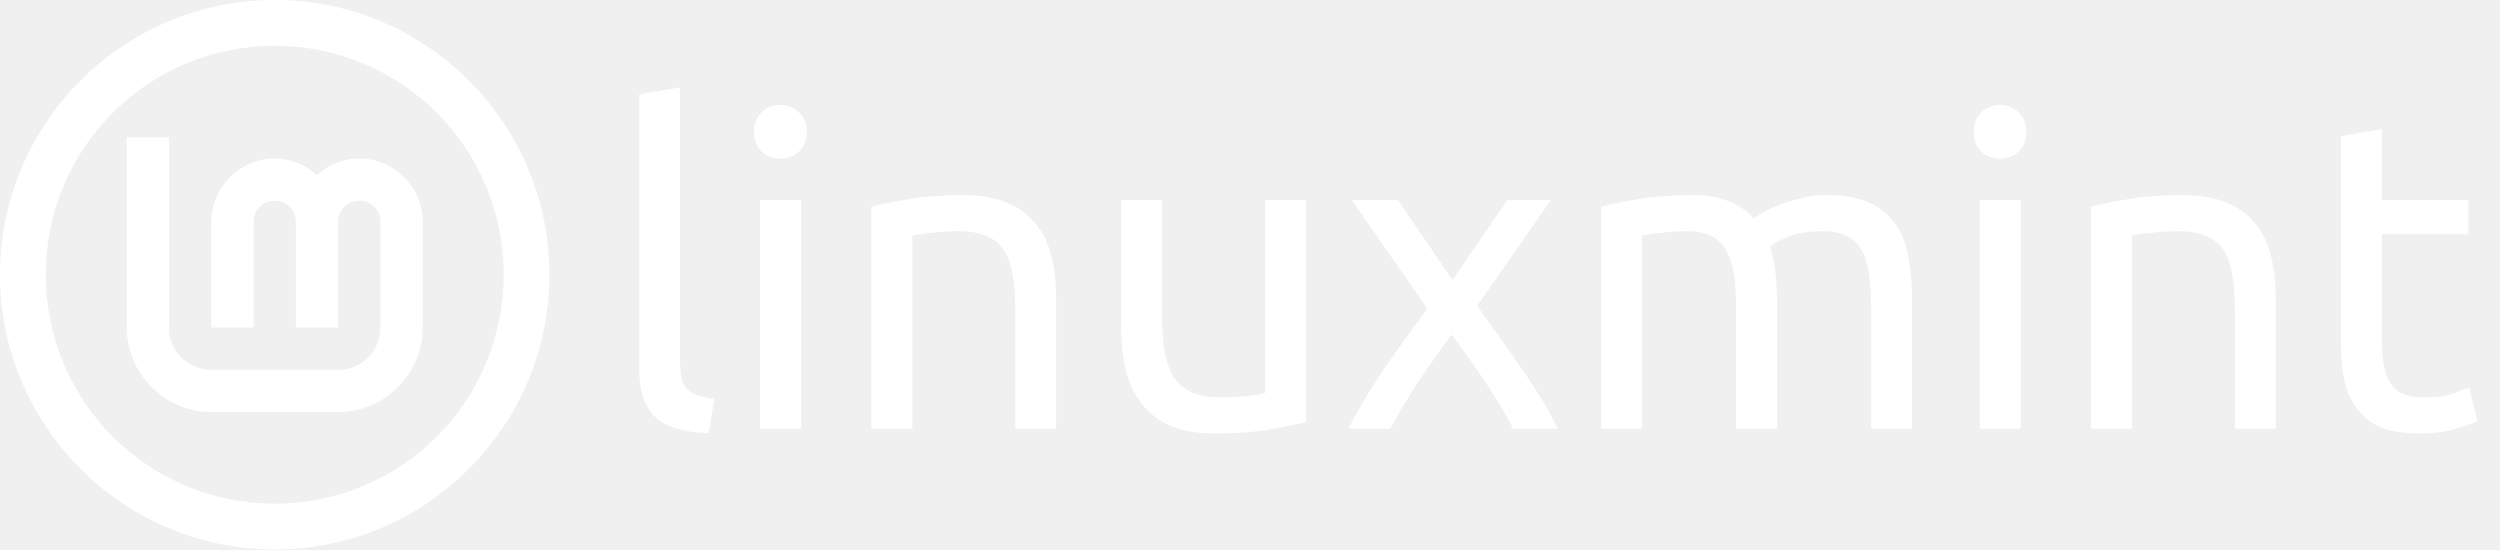
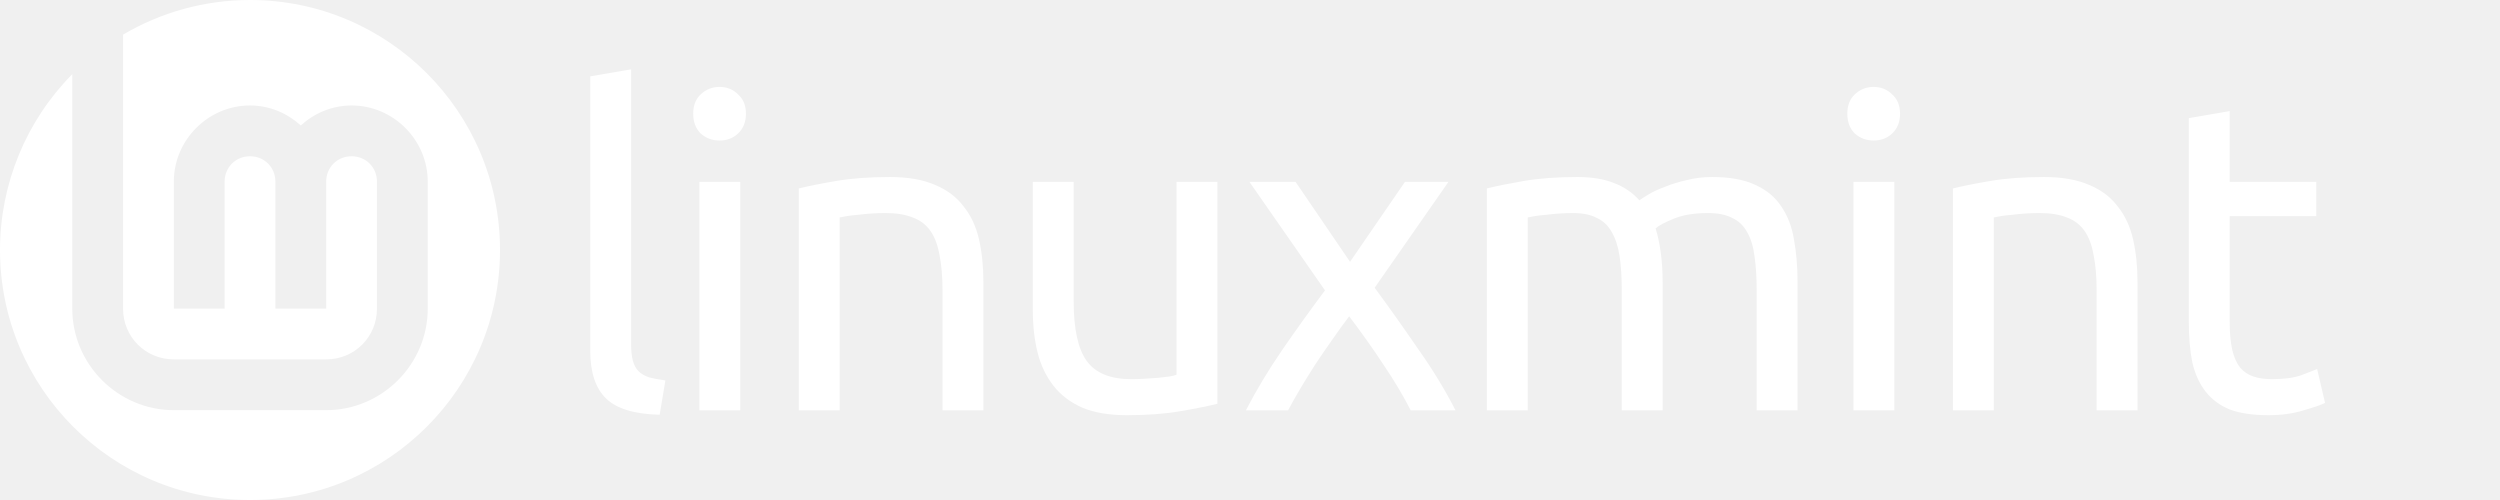
- <svg xmlns="http://www.w3.org/2000/svg" class="navbar-brand-item" preserveAspectRatio="xMinYMid" width="455" height="100" viewBox="0 0 455 100" version="1.1" id="svg10">
-   <defs id="defs14" />
-   <g id="g1942" transform="matrix(3.937008,0,0,3.937008,-114.1498,-496.2608)">
-     <path id="path1374-2-6-7" d="m 41.694,126.05 c -7.001,0 -12.7,5.699 -12.7,12.7 0,7.002 5.699,12.7 12.7,12.7 7.001,0 12.7,-5.699 12.7,-12.7 0,-7.002 -5.699,-12.7 -12.7,-12.7 z m 0,2.117 c 5.858,0 10.583,4.726 10.583,10.583 0,5.858 -4.726,10.583 -10.583,10.583 -5.858,0 -10.583,-4.726 -10.583,-10.583 0,-5.858 4.726,-10.583 10.583,-10.583 z" style="color:#000000;font-style:normal;font-variant:normal;font-weight:normal;font-stretch:normal;font-size:medium;line-height:normal;font-family:sans-serif;font-variant-ligatures:normal;font-variant-position:normal;font-variant-caps:normal;font-variant-numeric:normal;font-variant-alternates:normal;font-feature-settings:normal;text-indent:0;text-align:start;text-decoration:none;text-decoration-line:none;text-decoration-style:solid;text-decoration-color:#000000;letter-spacing:normal;word-spacing:normal;text-transform:none;writing-mode:lr-tb;direction:ltr;text-orientation:mixed;dominant-baseline:auto;baseline-shift:baseline;text-anchor:start;white-space:normal;shape-padding:0;clip-rule:nonzero;display:inline;overflow:visible;visibility:visible;opacity:1;isolation:auto;mix-blend-mode:normal;color-interpolation:sRGB;color-interpolation-filters:linearRGB;solid-color:#000000;solid-opacity:1;vector-effect:none;fill:#ffffff;fill-opacity:1;fill-rule:nonzero;stroke:none;stroke-width:2.117;stroke-linecap:butt;stroke-linejoin:miter;stroke-miterlimit:4;stroke-dasharray:none;stroke-dashoffset:0;stroke-opacity:1;color-rendering:auto;image-rendering:auto;shape-rendering:auto;text-rendering:auto;enable-background:accumulate" />
-     <path style="color:#000000;font-style:normal;font-variant:normal;font-weight:normal;font-stretch:normal;font-size:medium;line-height:normal;font-family:sans-serif;font-variant-ligatures:normal;font-variant-position:normal;font-variant-caps:normal;font-variant-numeric:normal;font-variant-alternates:normal;font-feature-settings:normal;text-indent:0;text-align:start;text-decoration:none;text-decoration-line:none;text-decoration-style:solid;text-decoration-color:#000000;letter-spacing:normal;word-spacing:normal;text-transform:none;writing-mode:lr-tb;direction:ltr;text-orientation:mixed;dominant-baseline:auto;baseline-shift:baseline;text-anchor:start;white-space:normal;shape-padding:0;clip-rule:nonzero;display:inline;overflow:visible;visibility:visible;opacity:1;isolation:auto;mix-blend-mode:normal;color-interpolation:sRGB;color-interpolation-filters:linearRGB;solid-color:#000000;solid-opacity:1;vector-effect:none;fill:#ffffff;fill-opacity:1;fill-rule:nonzero;stroke:none;stroke-width:1.954;stroke-linecap:butt;stroke-linejoin:miter;stroke-miterlimit:4;stroke-dasharray:none;stroke-dashoffset:0;stroke-opacity:1;color-rendering:auto;image-rendering:auto;shape-rendering:auto;text-rendering:auto;enable-background:accumulate" d="m 34.856,132.4 v 8.792 c 0,2.147 1.761,3.908 3.908,3.908 h 5.862 c 2.147,0 3.908,-1.761 3.908,-3.908 v -4.885 c 0,-1.607 -1.324,-2.931 -2.931,-2.931 -0.751,0 -1.433,0.297 -1.954,0.768 -0.521,-0.472 -1.203,-0.768 -1.954,-0.768 -1.607,0 -2.931,1.324 -2.931,2.931 v 4.885 h 1.954 v -4.885 c 0,-0.551 0.426,-0.977 0.977,-0.977 0.551,0 0.977,0.426 0.977,0.977 v 4.885 h 1.954 v -4.885 c 0,-0.551 0.426,-0.977 0.977,-0.977 0.551,0 0.977,0.426 0.977,0.977 v 4.885 c 0,1.091 -0.863,1.954 -1.954,1.954 h -5.862 c -1.091,0 -1.954,-0.863 -1.954,-1.954 v -8.792 z" id="path4193-1-9-4" />
-   </g>
-   <g aria-label="linuxmint" id="text2004" style="font-size:80.051px;line-height:125%;font-family:Ubuntu;-inkscape-font-specification:'Ubuntu, Normal';letter-spacing:0px;word-spacing:0px;stroke-width:0.75px">
-     <path d="m 128.981,78.82 q -6.884,-0.16 -9.766,-2.962 -2.882,-2.802 -2.882,-8.726 V 17.181 l 7.445,-1.281 v 50.032 q 0,1.841 0.32,3.042 0.32,1.201 1.041,1.921 0.72,0.72 1.921,1.121 1.201,0.32 2.962,0.56 z" style="fill:#ffffff" id="path1100" />
-     <path d="m 145.791,78.019 h -7.445 v -41.626 h 7.445 z m -3.762,-49.151 q -2.001,0 -3.442,-1.281 -1.361,-1.361 -1.361,-3.602 0,-2.241 1.361,-3.522 1.441,-1.361 3.442,-1.361 2.001,0 3.362,1.361 1.441,1.281 1.441,3.522 0,2.241 -1.441,3.602 -1.361,1.281 -3.362,1.281 z" style="fill:#ffffff" id="path1102" />
-     <path d="m 158.599,37.594 q 2.562,-0.64 6.804,-1.361 4.243,-0.72 9.766,-0.72 4.963,0 8.245,1.441 3.282,1.361 5.203,3.922 2.001,2.482 2.802,6.004 0.801,3.522 0.801,7.765 v 23.375 h -7.445 V 56.246 q 0,-3.842 -0.56,-6.564 -0.48,-2.722 -1.681,-4.403 -1.201,-1.681 -3.202,-2.402 -2.001,-0.801 -4.963,-0.801 -1.201,0 -2.482,0.08 -1.281,0.08 -2.482,0.24 -1.121,0.08 -2.081,0.24 -0.881,0.16 -1.281,0.24 v 35.142 h -7.445 z" style="fill:#ffffff" id="path1104" />
-     <path d="m 237.689,76.819 q -2.562,0.64 -6.804,1.361 -4.163,0.72 -9.686,0.72 -4.803,0 -8.085,-1.361 -3.282,-1.441 -5.283,-4.003 -2.001,-2.562 -2.882,-6.004 -0.881,-3.522 -0.881,-7.765 V 36.393 h 7.445 v 21.774 q 0,7.605 2.402,10.887 2.402,3.282 8.085,3.282 1.201,0 2.482,-0.08 1.281,-0.08 2.402,-0.16 1.121,-0.16 2.001,-0.24 0.961,-0.16 1.361,-0.32 V 36.393 h 7.445 z" style="fill:#ffffff" id="path1106" />
-     <path d="m 275.393,78.019 q -0.881,-1.761 -2.161,-3.922 -1.281,-2.161 -2.802,-4.403 -1.521,-2.321 -3.122,-4.563 -1.601,-2.241 -3.122,-4.243 -1.521,2.001 -3.122,4.323 -1.601,2.241 -3.122,4.563 -1.441,2.241 -2.722,4.403 -1.281,2.161 -2.161,3.842 h -7.685 q 2.802,-5.443 6.644,-11.047 3.922,-5.684 7.765,-10.807 L 246.015,36.393 h 8.405 l 9.926,14.569 10.006,-14.569 h 7.925 l -13.449,19.292 q 3.842,5.203 7.845,11.047 4.083,5.764 6.884,11.287 z" style="fill:#ffffff" id="path1108" />
-     <path d="m 291.403,37.594 q 2.562,-0.64 6.724,-1.361 4.243,-0.72 9.766,-0.72 4.003,0 6.724,1.121 2.722,1.041 4.563,3.122 0.56,-0.4 1.761,-1.121 1.201,-0.72 2.962,-1.361 1.761,-0.72 3.922,-1.201 2.161,-0.56 4.643,-0.56 4.803,0 7.845,1.441 3.042,1.361 4.723,3.922 1.761,2.562 2.321,6.084 0.64,3.522 0.64,7.685 v 23.375 h -7.445 V 56.246 q 0,-3.682 -0.4,-6.324 -0.32,-2.642 -1.361,-4.403 -0.961,-1.761 -2.722,-2.562 -1.681,-0.881 -4.403,-0.881 -3.762,0 -6.244,1.041 -2.402,0.961 -3.282,1.761 0.64,2.081 0.961,4.563 0.32,2.482 0.32,5.203 v 23.375 h -7.445 V 56.246 q 0,-3.682 -0.4,-6.324 -0.4,-2.642 -1.441,-4.403 -0.961,-1.761 -2.722,-2.562 -1.681,-0.881 -4.323,-0.881 -1.121,0 -2.402,0.08 -1.281,0.08 -2.482,0.24 -1.121,0.08 -2.081,0.24 -0.961,0.16 -1.281,0.24 v 35.142 h -7.445 z" style="fill:#ffffff" id="path1110" />
-     <path d="m 367.772,78.019 h -7.445 v -41.626 h 7.445 z m -3.762,-49.151 q -2.001,0 -3.442,-1.281 -1.361,-1.361 -1.361,-3.602 0,-2.241 1.361,-3.522 1.441,-1.361 3.442,-1.361 2.001,0 3.362,1.361 1.441,1.281 1.441,3.522 0,2.241 -1.441,3.602 -1.361,1.281 -3.362,1.281 z" style="fill:#ffffff" id="path1112" />
-     <path d="m 380.58,37.594 q 2.562,-0.64 6.804,-1.361 4.243,-0.72 9.766,-0.72 4.963,0 8.245,1.441 3.282,1.361 5.203,3.922 2.001,2.482 2.802,6.004 0.801,3.522 0.801,7.765 v 23.375 h -7.445 V 56.246 q 0,-3.842 -0.56,-6.564 -0.48,-2.722 -1.681,-4.403 -1.201,-1.681 -3.202,-2.402 -2.001,-0.801 -4.963,-0.801 -1.201,0 -2.482,0.08 -1.281,0.08 -2.482,0.24 -1.121,0.08 -2.081,0.24 -0.881,0.16 -1.281,0.24 v 35.142 h -7.445 z" style="fill:#ffffff" id="path1114" />
-     <path d="m 433.493,36.393 h 15.77 v 6.244 h -15.77 v 19.212 q 0,3.122 0.48,5.203 0.48,2.001 1.441,3.202 0.961,1.121 2.402,1.601 1.441,0.48 3.362,0.48 3.362,0 5.363,-0.72 2.081,-0.801 2.882,-1.121 l 1.441,6.164 q -1.121,0.56 -3.922,1.361 -2.802,0.881 -6.404,0.881 -4.243,0 -7.044,-1.041 -2.722,-1.121 -4.403,-3.282 -1.681,-2.161 -2.402,-5.283 -0.64,-3.202 -0.64,-7.365 v -37.144 l 7.445,-1.281 z" style="fill:#ffffff" id="path1116" />
+ <svg xmlns="http://www.w3.org/2000/svg" width="1280" height="256" version="1.1" viewBox="0 0 1280 256">
+   <g transform="translate(-80,-88)" fill="#fff">
+     <path d="m207.68 88a128 128 0 0 0-64.676 17.732v140.27c0 14.513 11.487 26 26 26h78c14.513 0 26-11.487 26-26v-65c0-7.334-5.666-13-13-13s-13 5.666-13 13v65h-26v-65c0-7.334-5.666-13-13-13s-13 5.666-13 13v65h-26v-65c0-21.385 17.615-39 39-39 9.99 0 19.067 3.949 26 10.227 6.933-6.277 16.01-10.227 26-10.227 21.385 0 39 17.615 39 39v65c0 28.565-23.435 52-52 52h-78c-28.565 0-52-23.435-52-52v-120.02a128 128 0 0 0-37 90.018 128 128 0 0 0 128 128 128 128 0 0 0 128-128 128 128 0 0 0-128-128 128 128 0 0 0-0.324 0z" />
+     <g stroke-linecap="round" stroke-width="0" aria-label="linuxmint">
+       <path d="m417.75 300.35q-19.35-0.45-27.45-8.325t-8.1-24.525v-140.4l20.925-3.6v140.62q0 5.175 0.9 8.55t2.925 5.4 5.4 3.15q3.375 0.9 8.325 1.575z" />
+       <path d="m459 298.1h-20.925v-117h20.925zm-10.575-138.15q-5.625 0-9.675-3.6-3.825-3.825-3.825-10.125t3.825-9.9q4.05-3.825 9.675-3.825t9.45 3.825q4.05 3.6 4.05 9.9t-4.05 10.125q-3.825 3.6-9.45 3.6z" />
+       <path d="m489 184.48q7.2-1.8 19.125-3.825t27.45-2.025q13.95 0 23.175 4.05 9.225 3.825 14.625 11.025 5.625 6.975 7.875 16.875t2.25 21.825v65.7h-20.925v-61.2q0-10.8-1.575-18.45-1.35-7.65-4.725-12.375t-9-6.75q-5.625-2.25-13.95-2.25-3.375 0-6.975 0.225t-6.975 0.675q-3.15 0.225-5.85 0.675-2.475 0.45-3.6 0.675v98.775h-20.925z" />
+       <path d="m703.3 294.73q-7.2 1.8-19.125 3.825-11.7 2.025-27.225 2.025-13.5 0-22.725-3.825-9.225-4.05-14.85-11.25t-8.1-16.875q-2.475-9.9-2.475-21.825v-65.7h20.925v61.2q0 21.375 6.75 30.6t22.725 9.225q3.375 0 6.975-0.225t6.75-0.45q3.15-0.45 5.625-0.675 2.7-0.45 3.825-0.9v-98.775h20.925z" />
+       <path d="m802.27 298.1q-2.475-4.95-6.075-11.025t-7.875-12.375q-4.275-6.525-8.775-12.825t-8.775-11.925q-4.275 5.625-8.775 12.15-4.5 6.3-8.775 12.825-4.05 6.3-7.65 12.375t-6.075 10.8h-21.6q7.875-15.3 18.675-31.05 11.025-15.975 21.825-30.375l-38.7-55.575h23.625l27.9 40.95 28.125-40.95h22.275l-37.8 54.225q10.8 14.625 22.05 31.05 11.475 16.2 19.35 31.725z" />
+       <path d="m841.27 184.48q7.2-1.8 18.9-3.825 11.925-2.025 27.45-2.025 11.25 0 18.9 3.15 7.65 2.925 12.825 8.775 1.575-1.125 4.95-3.15t8.325-3.825q4.95-2.025 11.025-3.375 6.075-1.575 13.05-1.575 13.5 0 22.05 4.05 8.55 3.825 13.275 11.025 4.95 7.2 6.525 17.1 1.8 9.9 1.8 21.6v65.7h-20.925v-61.2q0-10.35-1.125-17.775-0.9-7.425-3.825-12.375-2.7-4.95-7.65-7.2-4.725-2.475-12.375-2.475-10.575 0-17.55 2.925-6.75 2.7-9.225 4.95 1.8 5.85 2.7 12.825t0.9 14.625v65.7h-20.925v-61.2q0-10.35-1.125-17.775t-4.05-12.375q-2.7-4.95-7.65-7.2-4.725-2.475-12.15-2.475-3.15 0-6.75 0.225t-6.975 0.675q-3.15 0.225-5.85 0.675t-3.6 0.675v98.775h-20.925z" />
+       <path d="m1049.9 298.1h-20.925v-117h20.925zm-10.575-138.15q-5.625 0-9.675-3.6-3.825-3.825-3.825-10.125t3.825-9.9q4.05-3.825 9.675-3.825t9.45 3.825q4.05 3.6 4.05 9.9t-4.05 10.125q-3.825 3.6-9.45 3.6z" />
+       <path d="m1079.9 184.48q7.2-1.8 19.125-3.825t27.45-2.025q13.95 0 23.175 4.05 9.225 3.825 14.625 11.025 5.625 6.975 7.875 16.875t2.25 21.825v65.7h-20.925v-61.2q0-10.8-1.575-18.45-1.35-7.65-4.725-12.375t-9-6.75q-5.625-2.25-13.95-2.25-3.375 0-6.975 0.225t-6.975 0.675q-3.15 0.225-5.85 0.675-2.475 0.45-3.6 0.675v98.775h-20.925z" />
+       <path d="m1221.6 181.1h44.325v17.55h-44.325v54q0 8.775 1.35 14.625 1.35 5.625 4.05 9 2.7 3.15 6.75 4.5t9.45 1.35q9.45 0 15.075-2.025 5.85-2.25 8.1-3.15l4.05 17.325q-3.15 1.575-11.025 3.825-7.875 2.475-18 2.475-11.925 0-19.8-2.925-7.65-3.15-12.375-9.225t-6.75-14.85q-1.8-9-1.8-20.7v-104.4l20.925-3.6z" />
+     </g>
  </g>
</svg>
